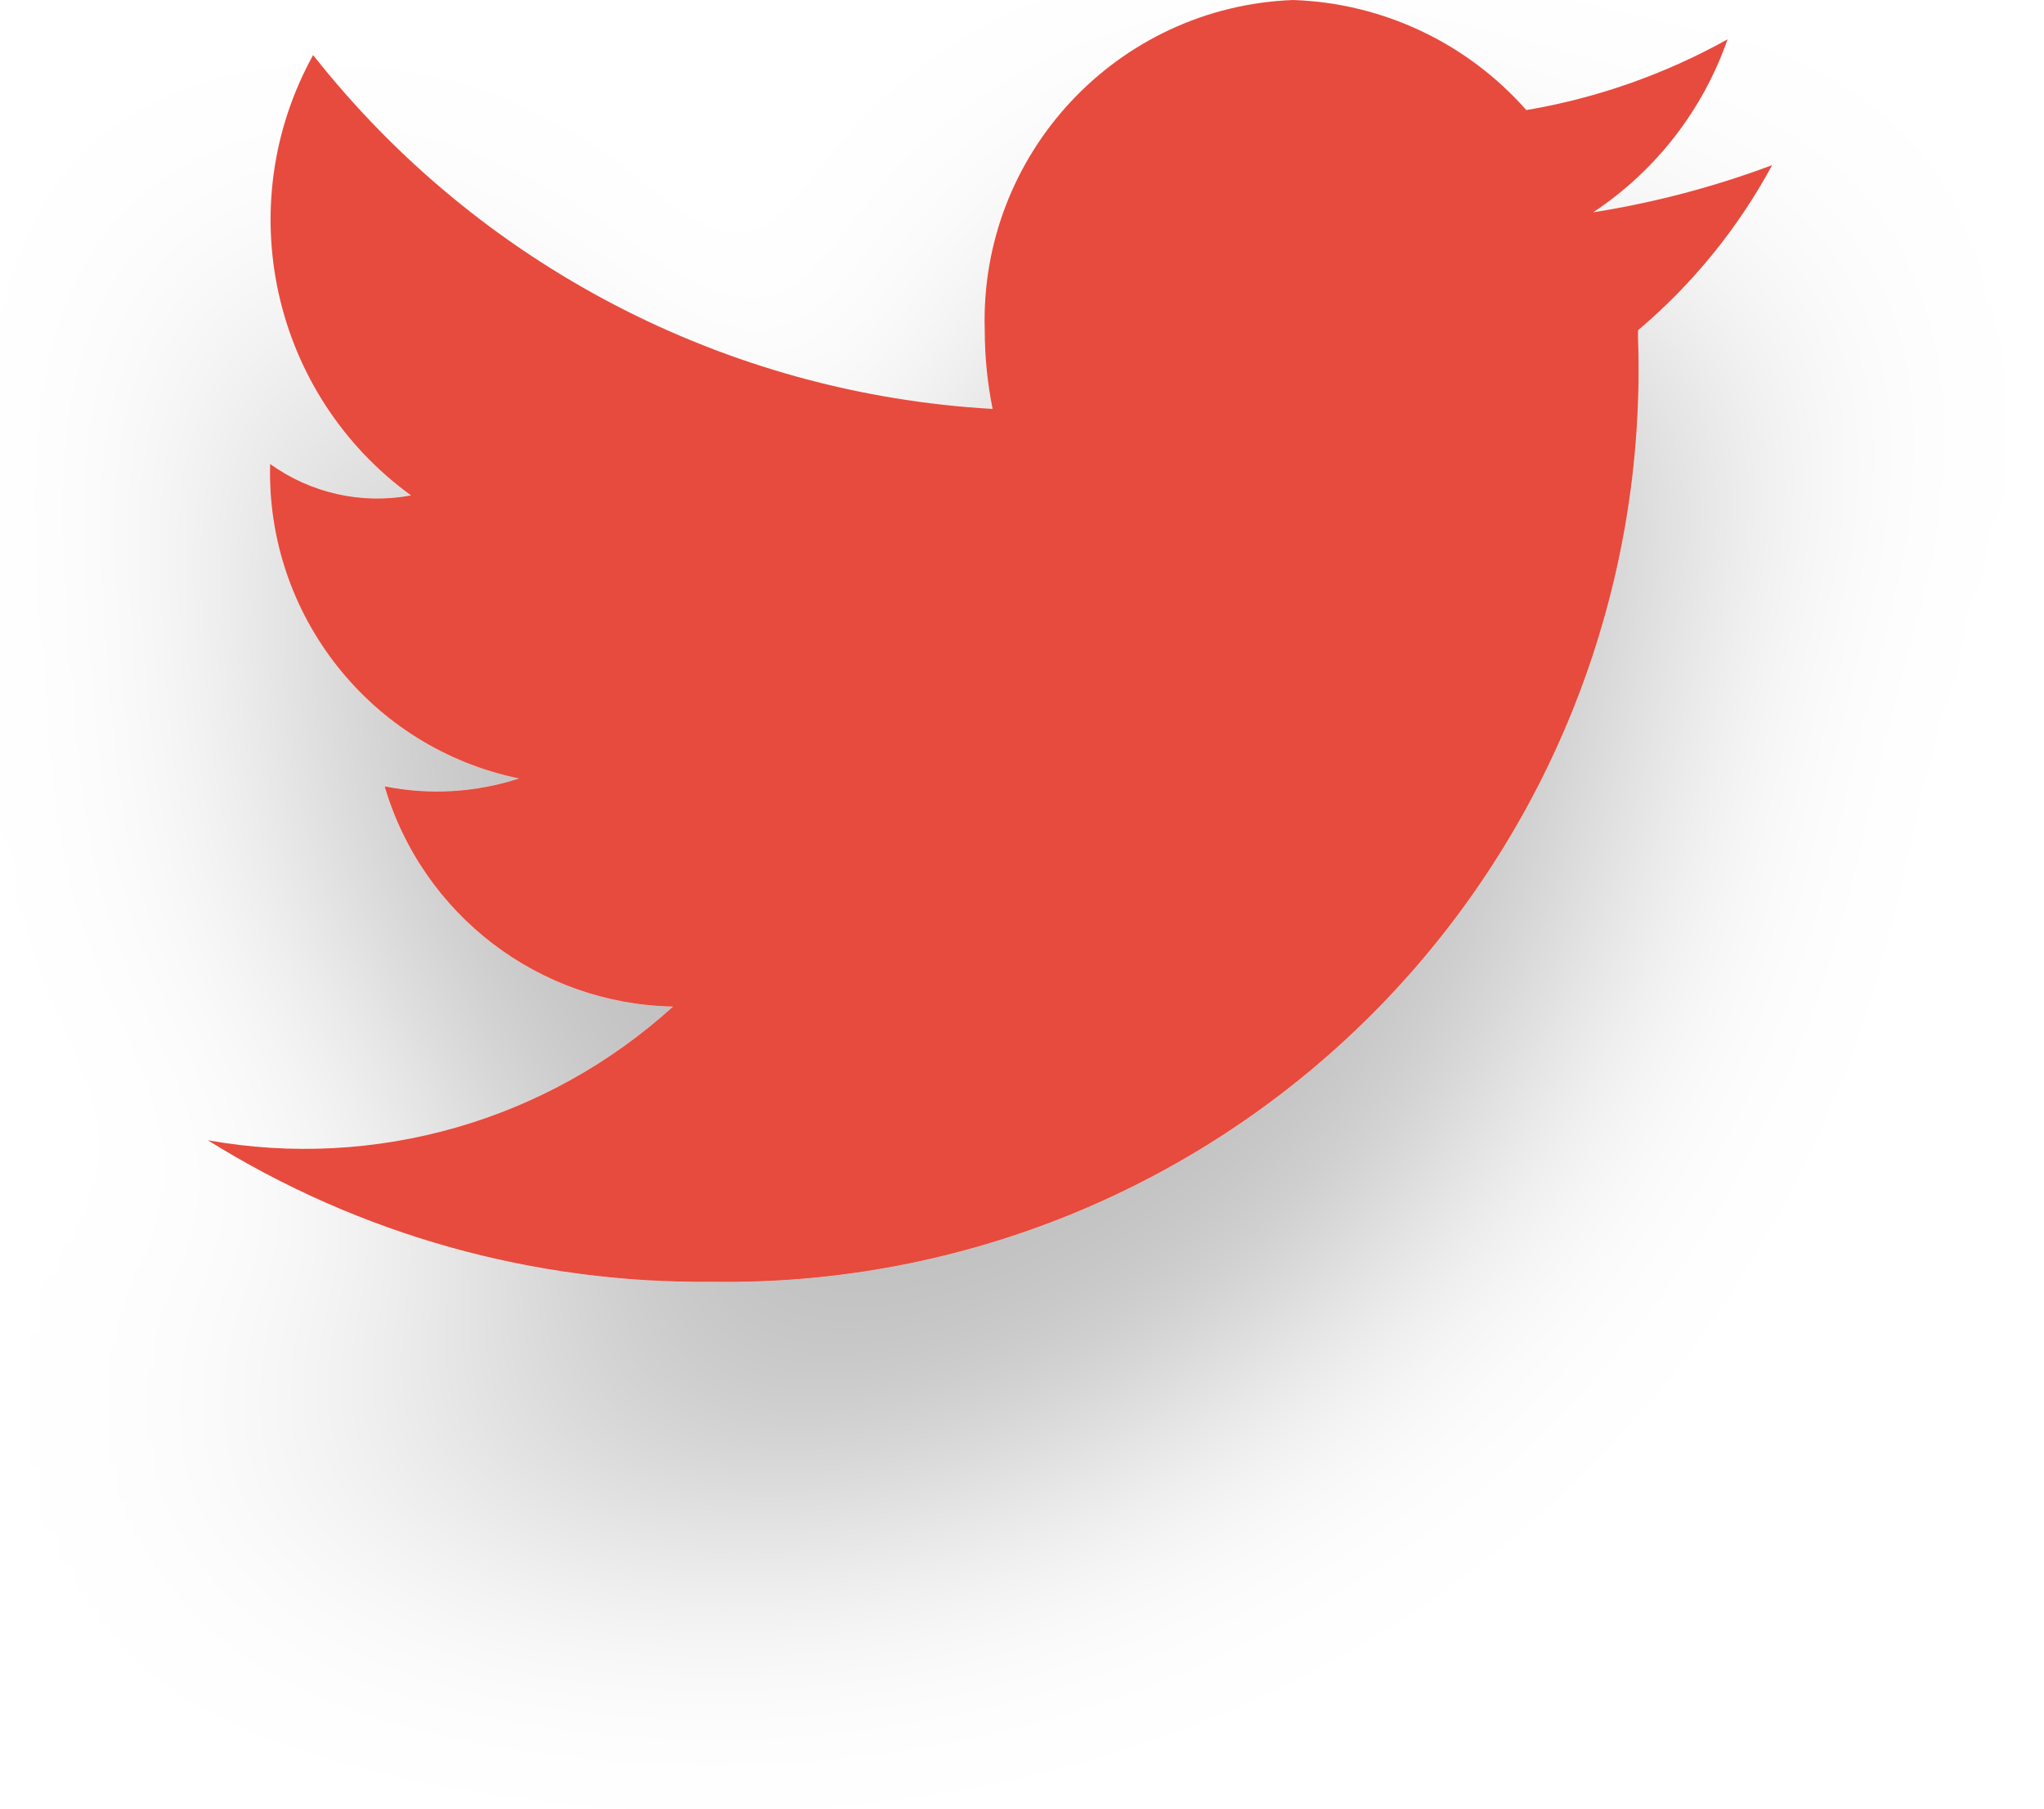
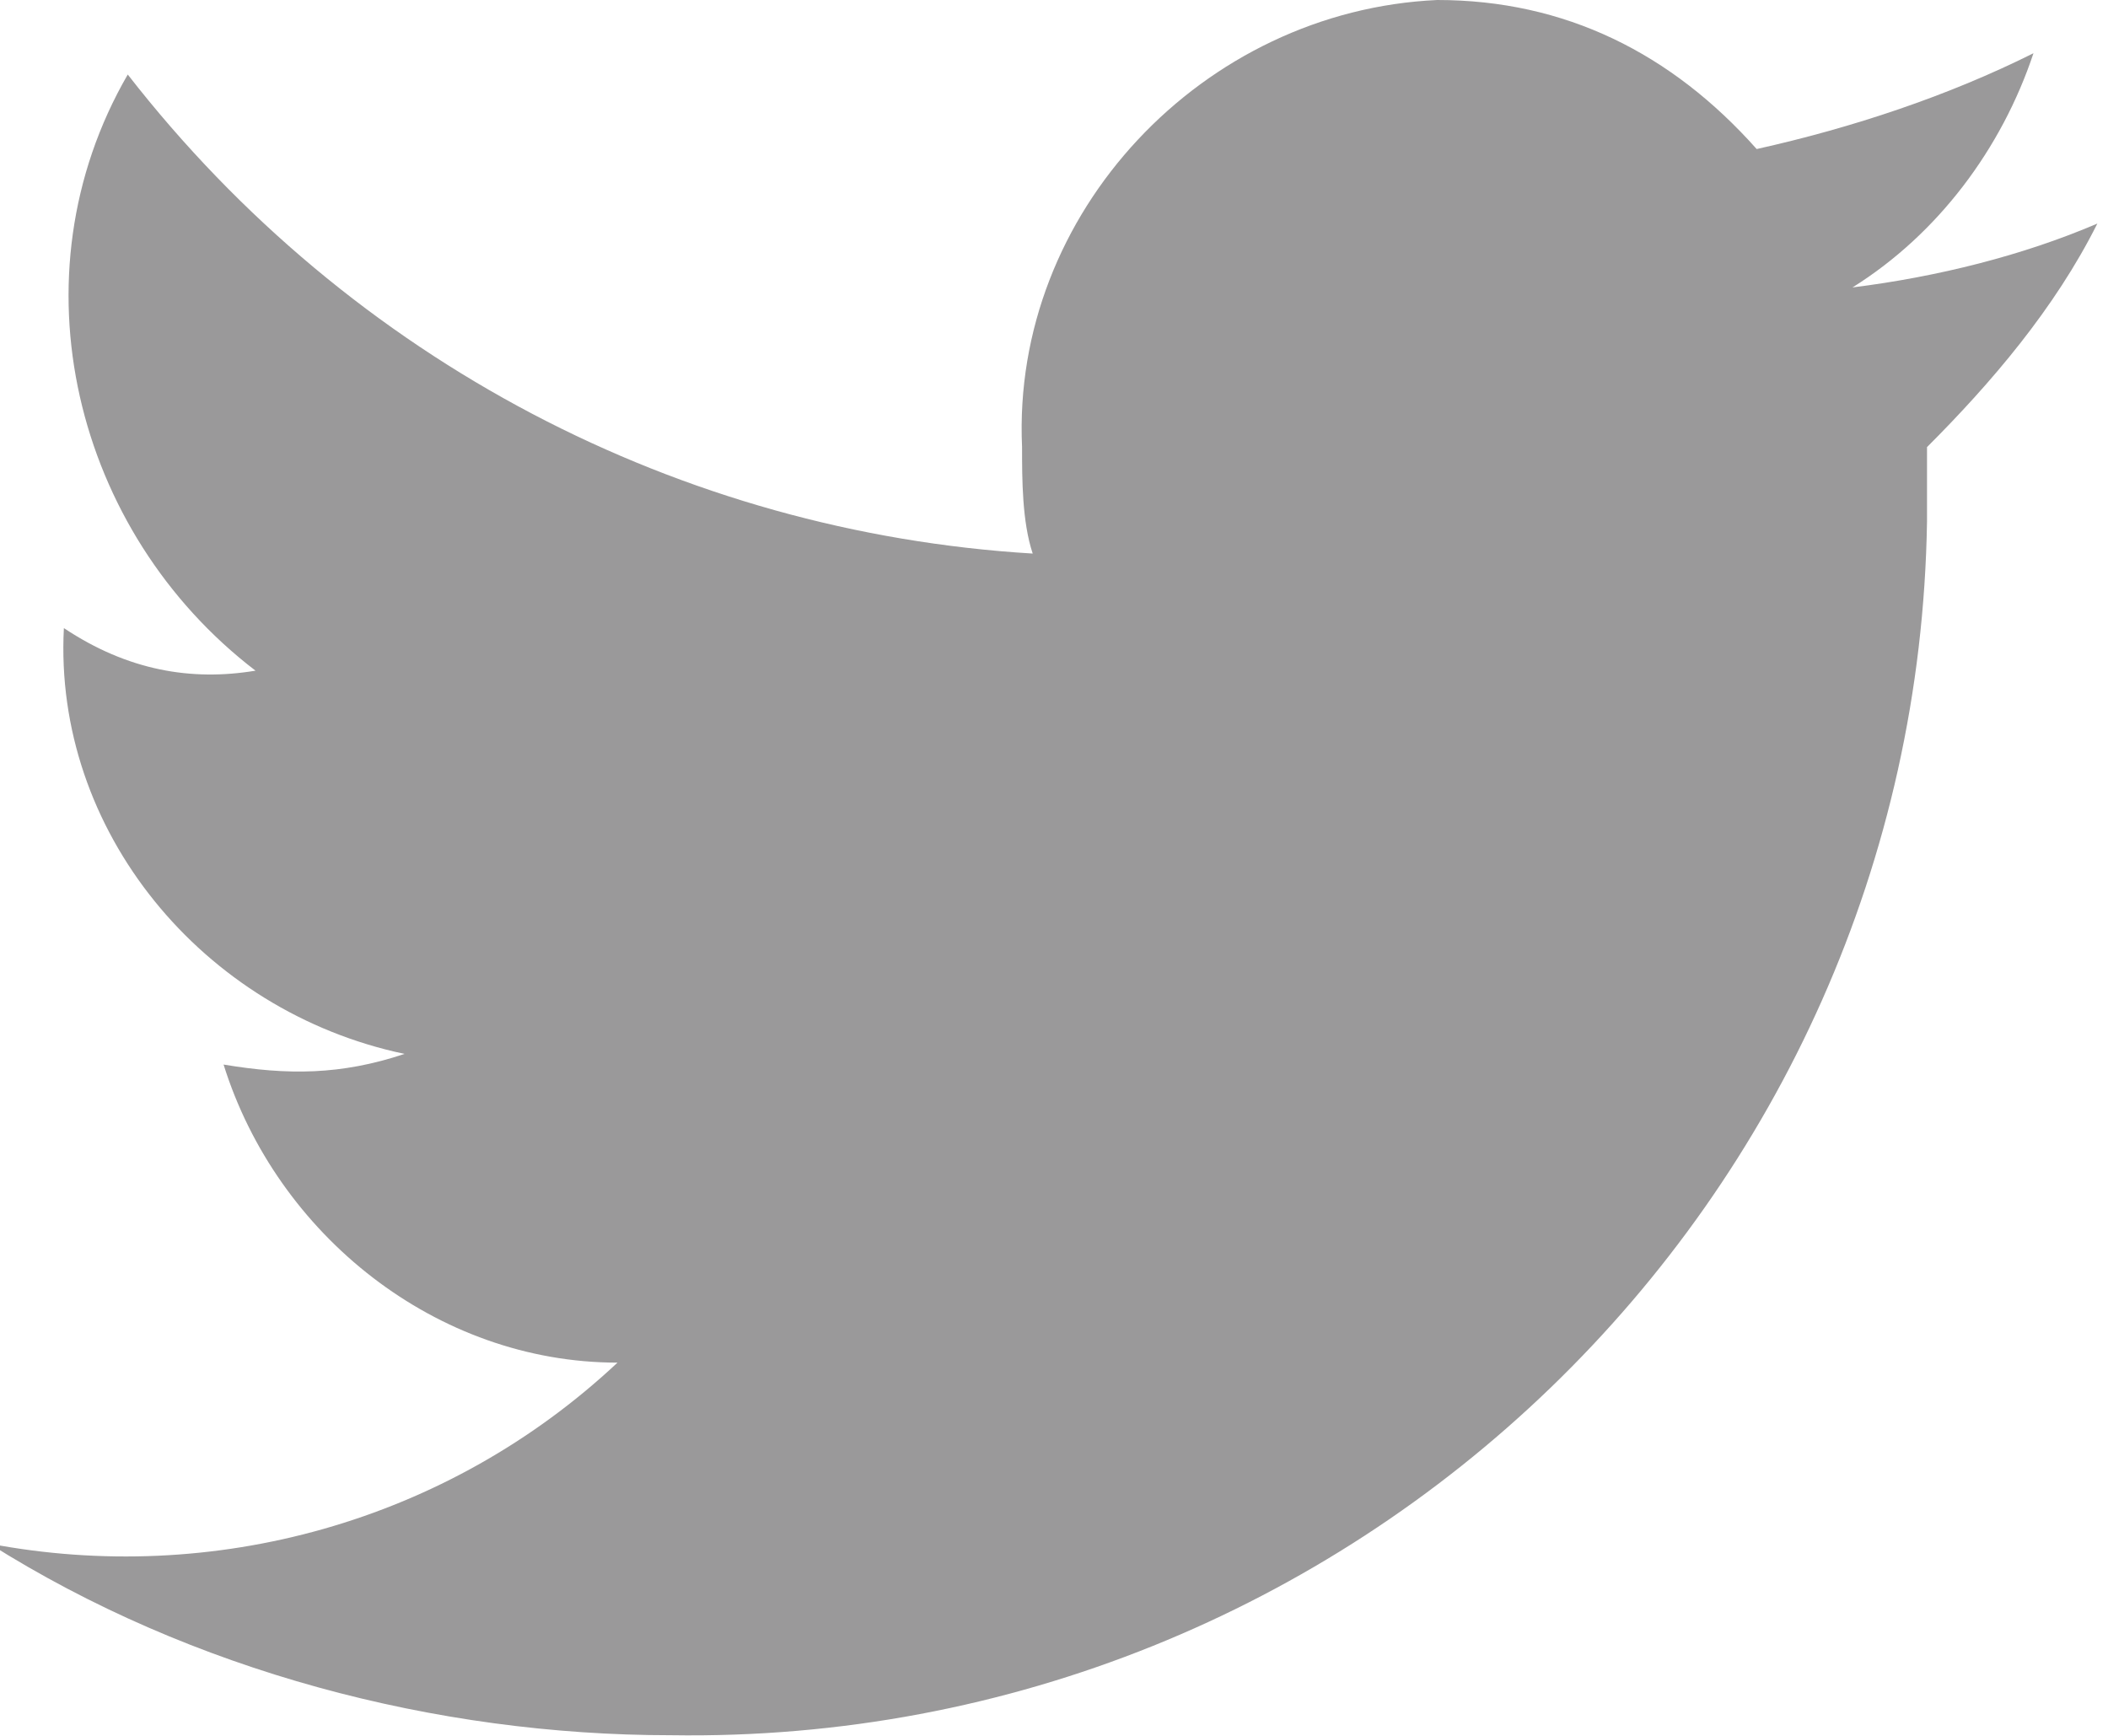
- <svg xmlns="http://www.w3.org/2000/svg" width="26" height="23" viewBox="0 0 26 23">
-   <defs>
-     <style>
-       .cls-1 {
-         fill: #e74c3c;
-         fill-rule: evenodd;
-         filter: url(#filter);
-       }
-     </style>
-     <filter id="filter" x="408" y="11264" width="26" height="23" filterUnits="userSpaceOnUse">
-       <feOffset result="offset" dy="3" in="SourceAlpha" />
-       <feGaussianBlur result="blur" stdDeviation="1.732" />
-       <feFlood result="flood" flood-opacity="0.25" />
-       <feComposite result="composite" operator="in" in2="blur" />
-       <feBlend result="blend" in="SourceGraphic" />
-     </filter>
-   </defs>
-   <path id="twitter" class="cls-1" d="M430.542,11266.1a11.686,11.686,0,0,1-2.277.6,4.36,4.36,0,0,0,1.71-2.2,8.012,8.012,0,0,1-2.56.9h0a4.141,4.141,0,0,0-2.966-1.4,4.079,4.079,0,0,0-3.923,4.2,5.068,5.068,0,0,0,.1,1h0a11.859,11.859,0,0,1-8.643-4.5,4.331,4.331,0,0,0,1.245,5.6,2.331,2.331,0,0,1-1.792-.4,3.973,3.973,0,0,0,3.166,4,3.378,3.378,0,0,1-1.709.1,3.9,3.9,0,0,0,3.669,2.8,6.971,6.971,0,0,1-5.919,1.7,11.868,11.868,0,0,0,6.421,1.8,11.6,11.6,0,0,0,11.772-12h0s0-.1,0-0.1h0A7.276,7.276,0,0,0,430.542,11266.1Z" transform="translate(-408 -11264)" />
+ <svg xmlns="http://www.w3.org/2000/svg" version="1.1" id="Слой_1" x="0px" y="0px" viewBox="0 0 19.8 16.3" style="enable-background:new 0 0 19.8 16.3;" xml:space="preserve">
+   <style type="text/css">
+ 	.st0{fill:#9A999A;}
+ </style>
+   <path id="twitter" class="st0" d="M19.7,2.1c-0.7,0.3-1.5,0.5-2.3,0.6c0.8-0.5,1.4-1.3,1.7-2.2c-0.8,0.4-1.7,0.7-2.6,0.9l0,0  c-0.8-0.9-1.8-1.4-3-1.4c-2.2,0.1-4,2-3.9,4.2c0,0.3,0,0.7,0.1,1l0,0C6.4,5,3.3,3.4,1.2,0.7C0.1,2.6,0.7,5,2.4,6.3  c-0.6,0.1-1.2,0-1.8-0.4c-0.1,1.9,1.3,3.6,3.2,4c-0.6,0.2-1.1,0.2-1.7,0.1c0.5,1.6,2,2.8,3.7,2.8c-1.6,1.5-3.8,2.1-5.9,1.7  c1.9,1.2,4.2,1.8,6.4,1.8c6.4,0.1,11.7-5,11.8-11.4c0-0.2,0-0.4,0-0.6l0,0V4.2l0,0C18.7,3.6,19.3,2.9,19.7,2.1z" />
</svg>
